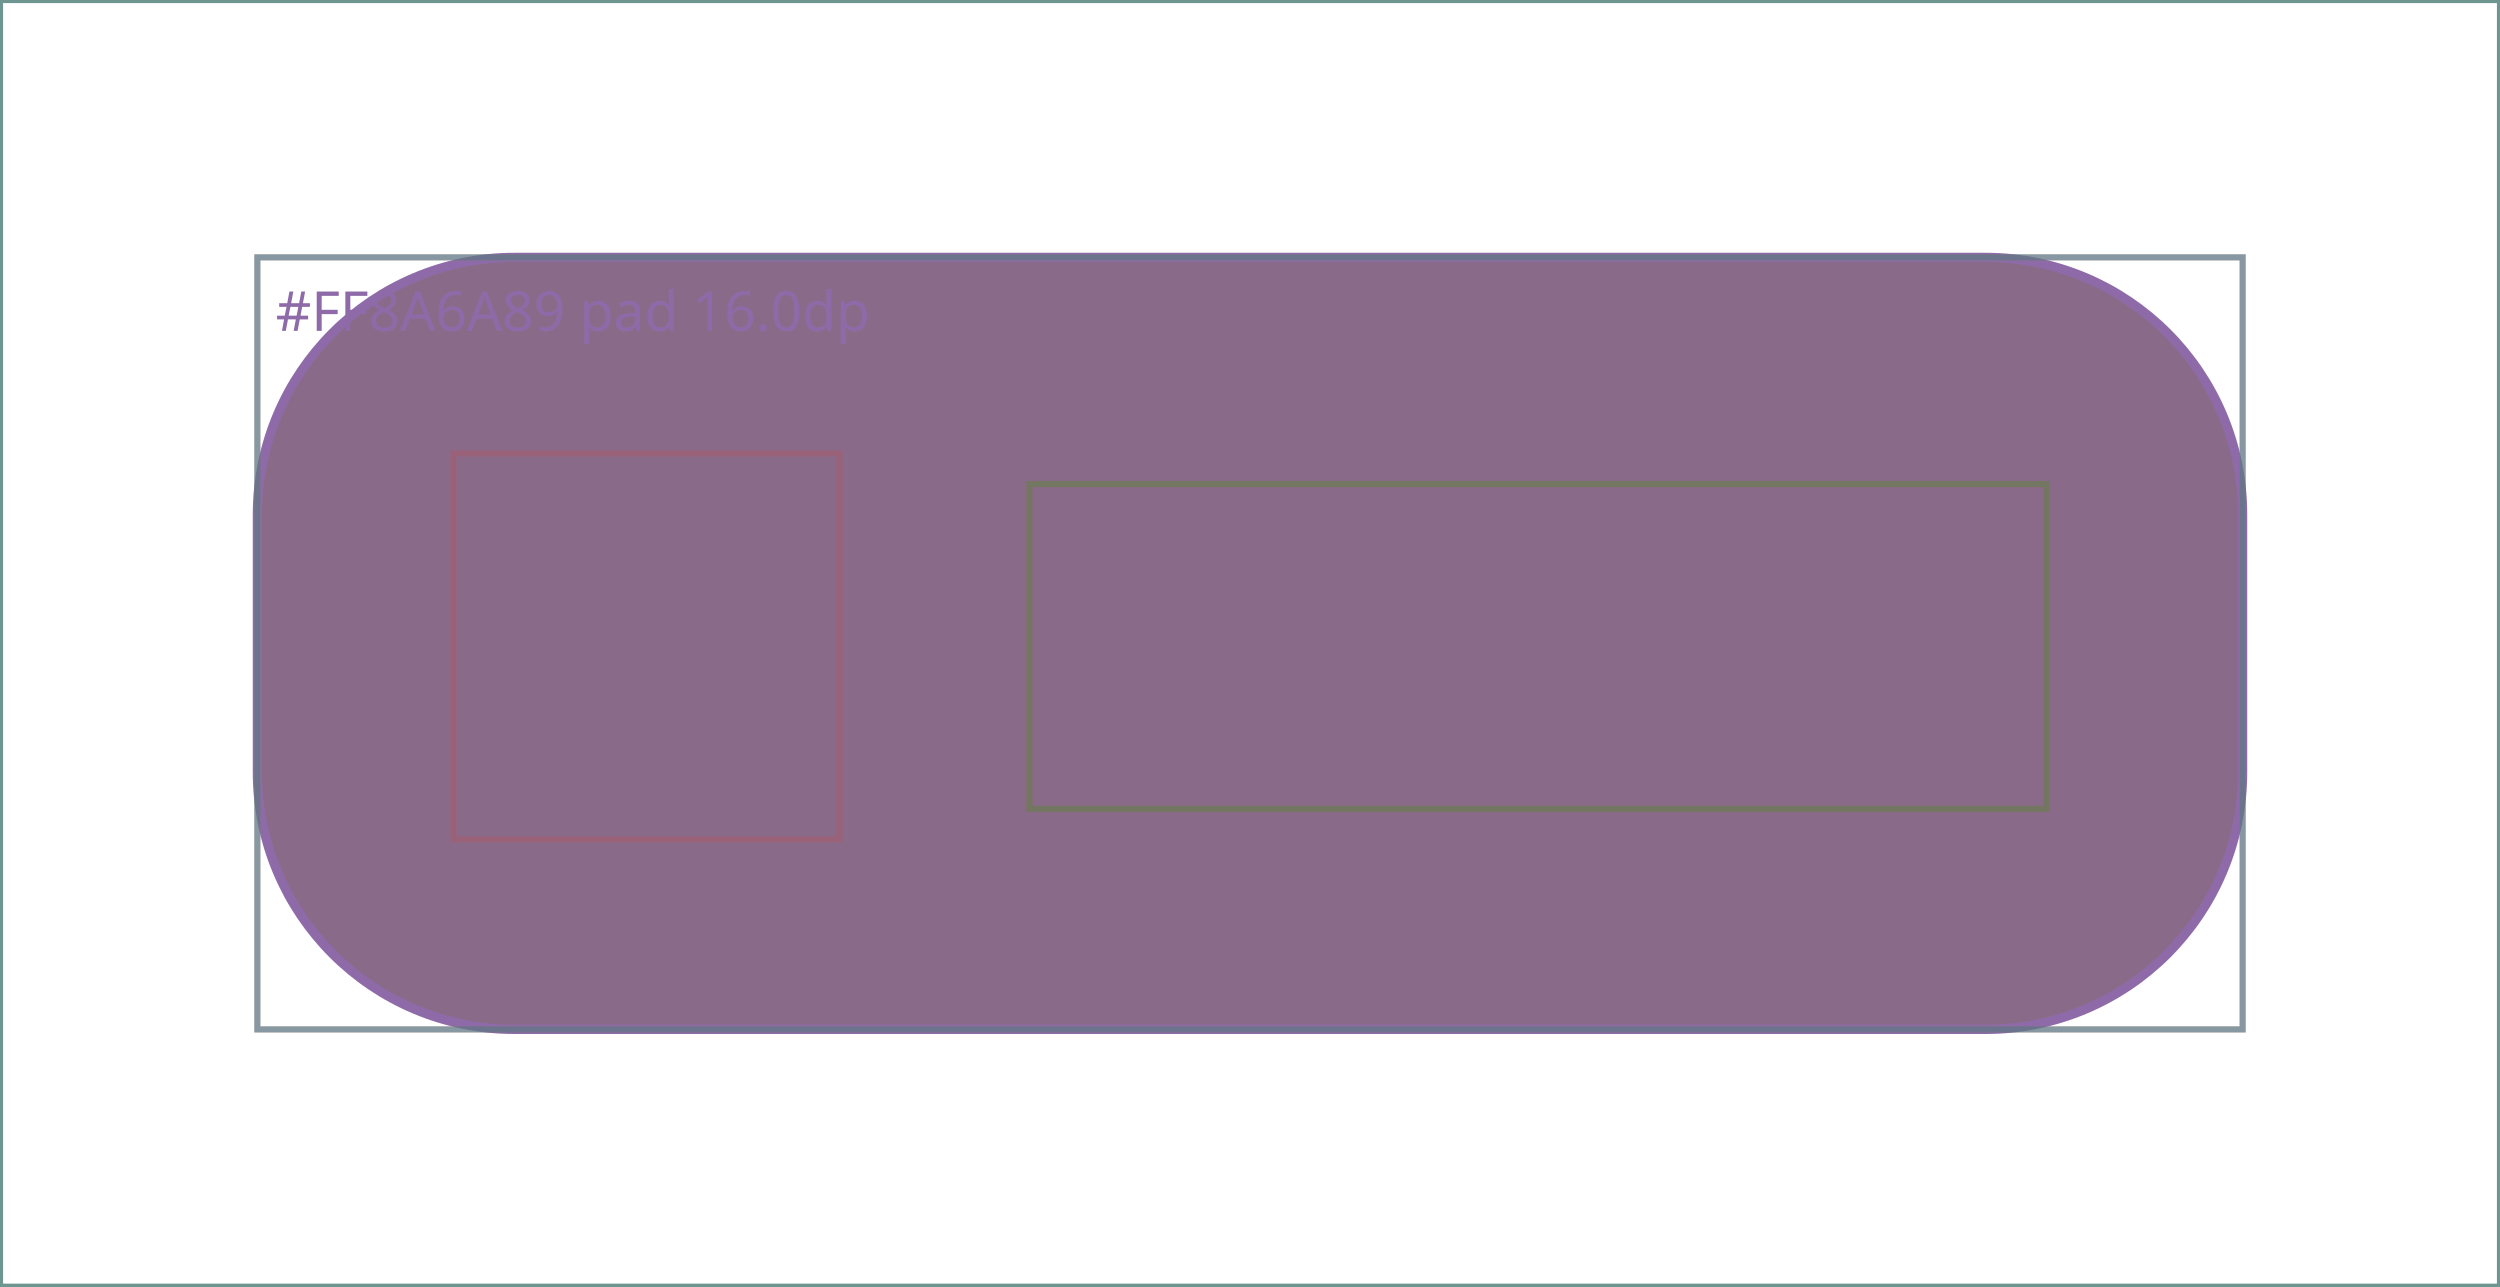
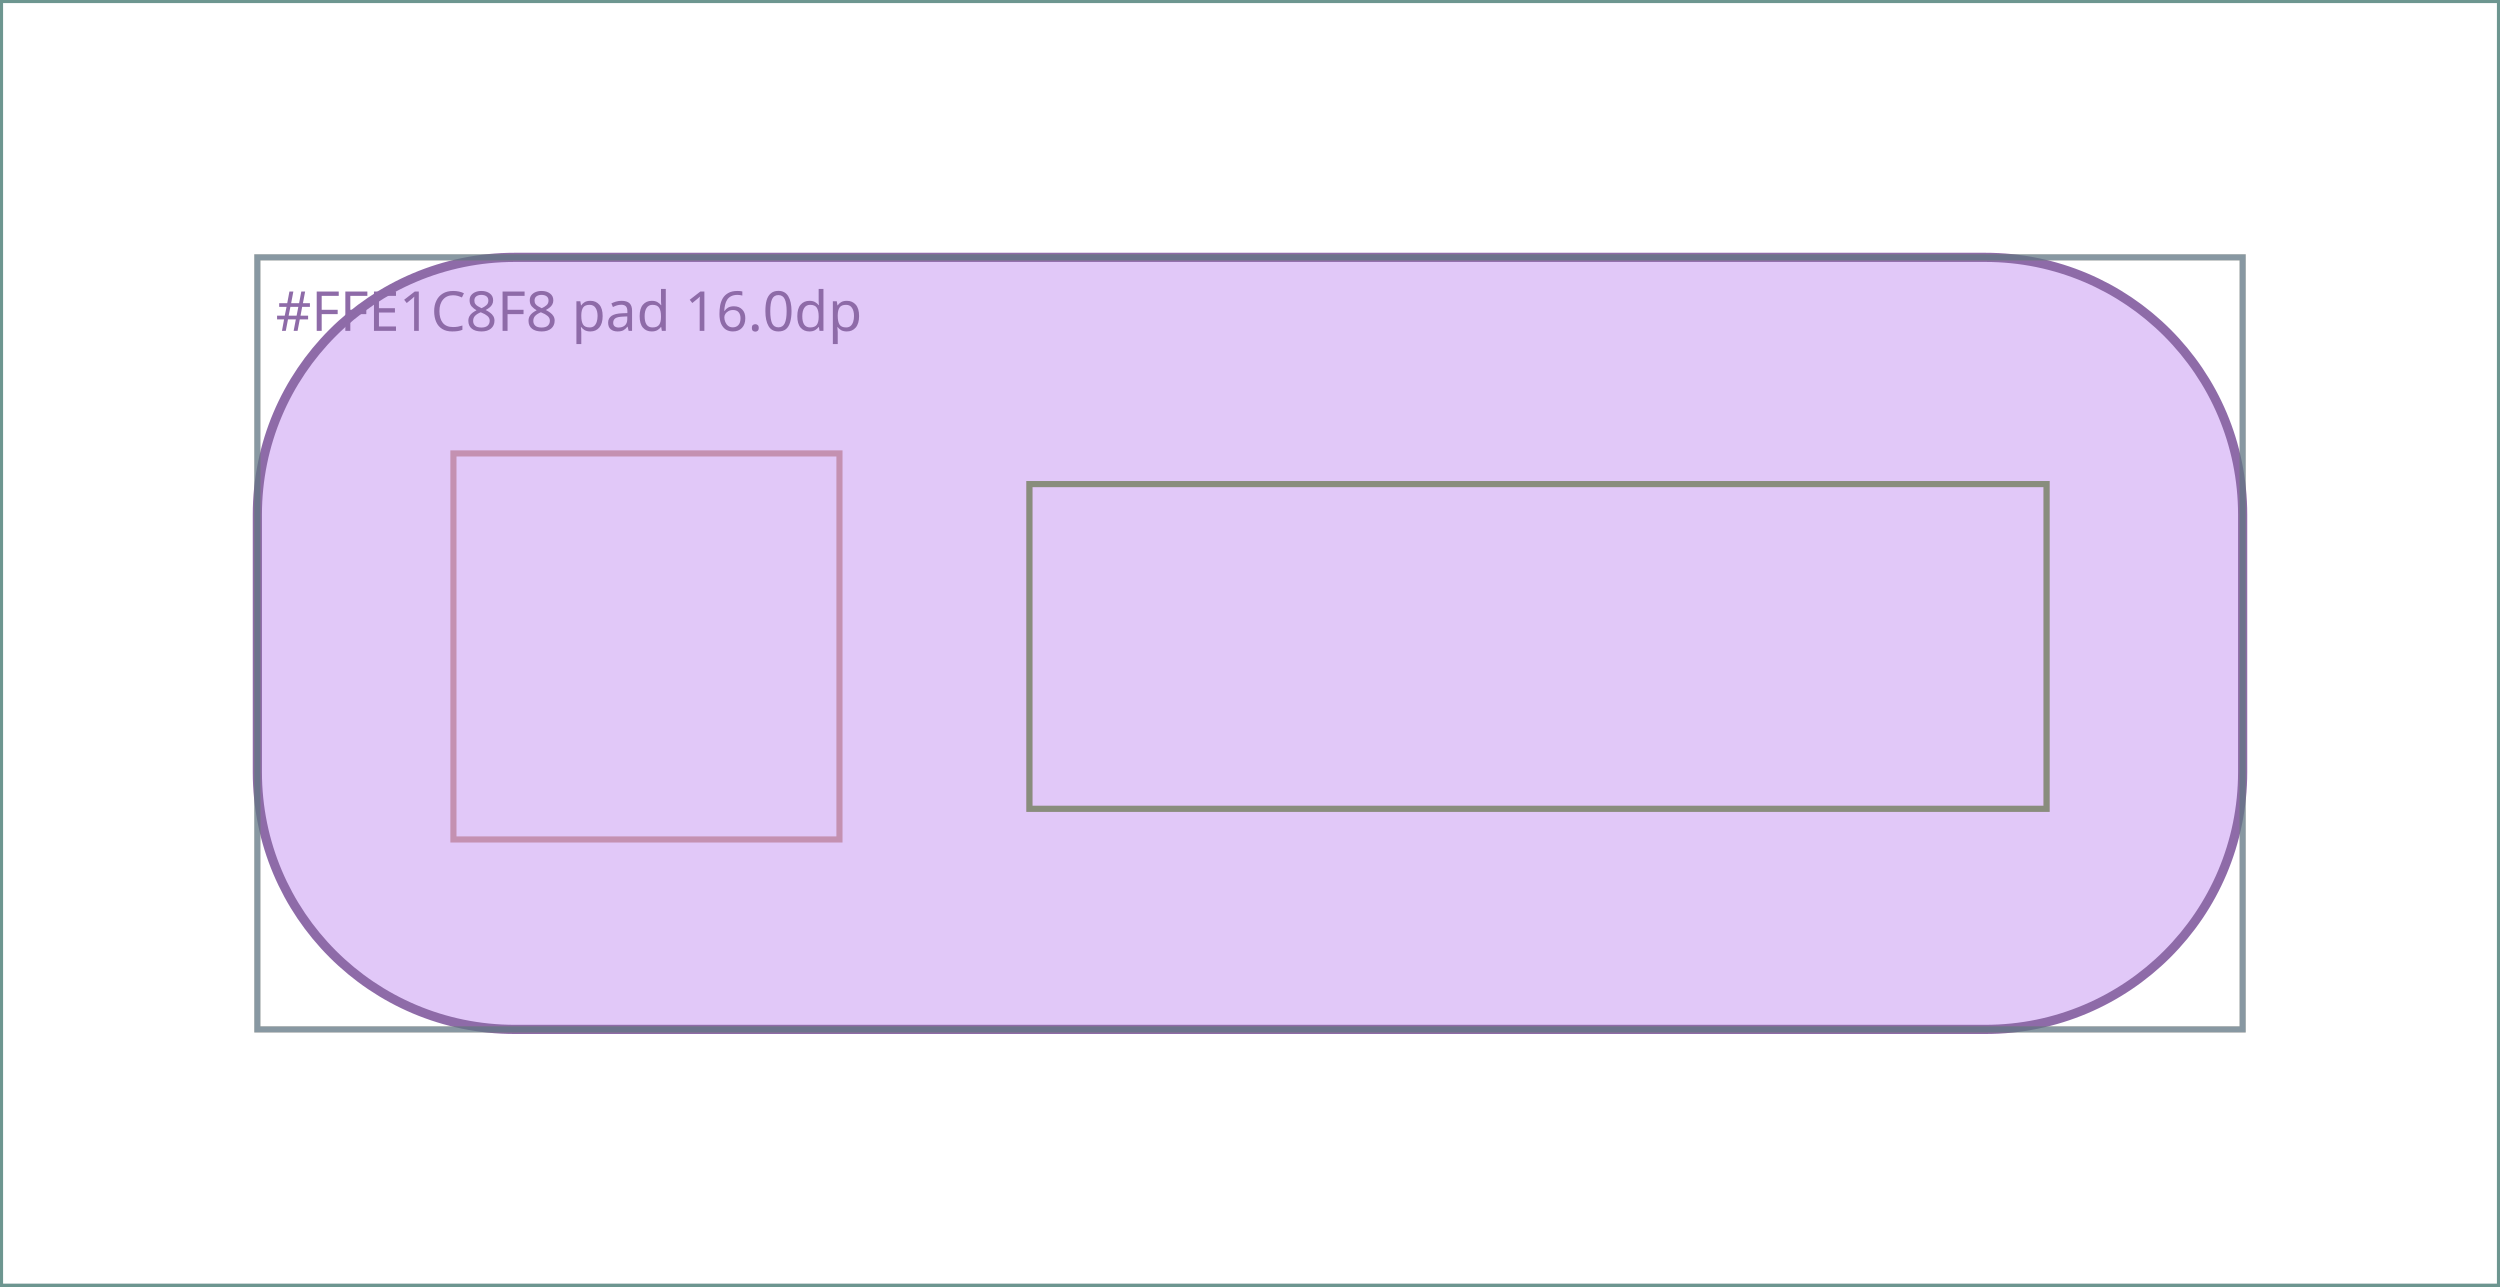
<svg xmlns="http://www.w3.org/2000/svg" viewBox="0 0 408 210" width="408" height="210" role="img" aria-label="Profile/FAB layout wireframe">
  <rect width="408" height="210" fill="#ffffff" />
  <g>
    <rect x="0" y="0" width="408" height="210" fill="none" fill-opacity="0" stroke="#5B6470" stroke-width="1" stroke-opacity="0.5" />
  </g>
  <g>
    <rect x="0" y="0" width="408" height="210" fill="none" fill-opacity="0" stroke="#2E7D6B" stroke-width="1" stroke-opacity="0.5" />
  </g>
  <g>
-     <path d="M84,42 H324 A42,42 0 0 1 366,84 V126 A42,42 0 0 1 324,168 H84 A42,42 0 0 1 42,126 V84 A42,42 0 0 1 84,42 Z" fill="#8A6A89" fill-opacity="1" stroke="#8E6BA8" stroke-width="1.5" stroke-opacity="1" />
-     <text x="45" y="54" font-family="system-ui, sans-serif" font-size="9" fill="#8E6BA8">#FF8A6A89  pad 16.0dp</text>
+     <path d="M84,42 H324 A42,42 0 0 1 366,84 V126 A42,42 0 0 1 324,168 H84 A42,42 0 0 1 42,126 V84 A42,42 0 0 1 84,42 Z" fill="#E1C8F8" fill-opacity="1" stroke="#8E6BA8" stroke-width="1.5" stroke-opacity="1" />
+     <text x="45" y="54" font-family="system-ui, sans-serif" font-size="9" fill="#8E6BA8">#FFE1C8F8  pad 16.0dp</text>
  </g>
  <g>
    <rect x="42" y="42" width="324" height="126" fill="none" fill-opacity="0" stroke="#B0813B" stroke-width="1" stroke-opacity="0.5" />
  </g>
  <g>
    <rect x="42" y="42" width="324" height="126" fill="none" fill-opacity="0" stroke="#3B72A8" stroke-width="1" stroke-opacity="0.5" />
  </g>
  <g>
    <rect x="74" y="74" width="63" height="63" fill="none" fill-opacity="0" stroke="#A85B6B" stroke-width="1" stroke-opacity="0.5" />
  </g>
  <g>
    <rect x="168" y="79" width="166" height="53" fill="none" fill-opacity="0" stroke="#A85B6B" stroke-width="1" stroke-opacity="0.5" />
  </g>
  <g>
    <rect x="168" y="79" width="166" height="53" fill="none" fill-opacity="0" stroke="#4F8A4A" stroke-width="1" stroke-opacity="0.5" />
  </g>
</svg>
